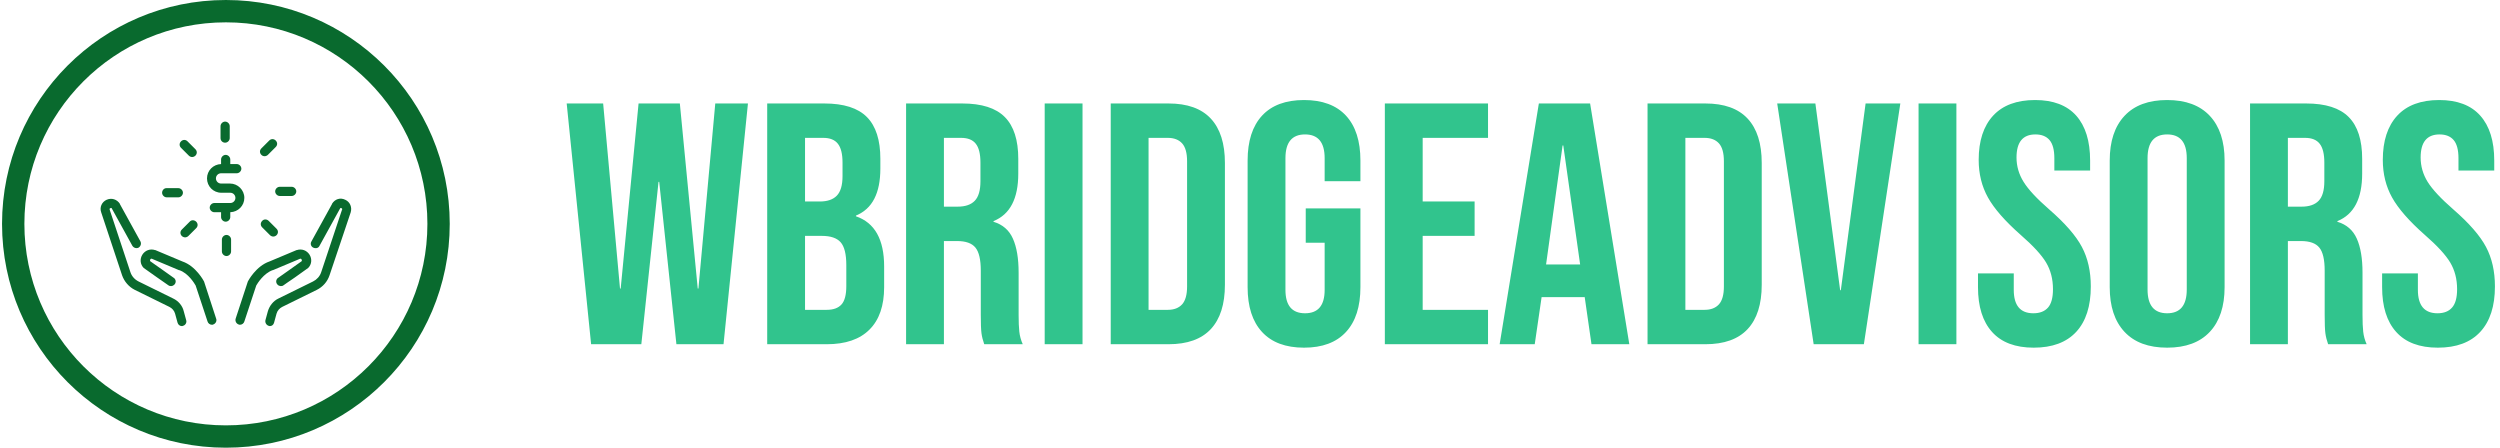
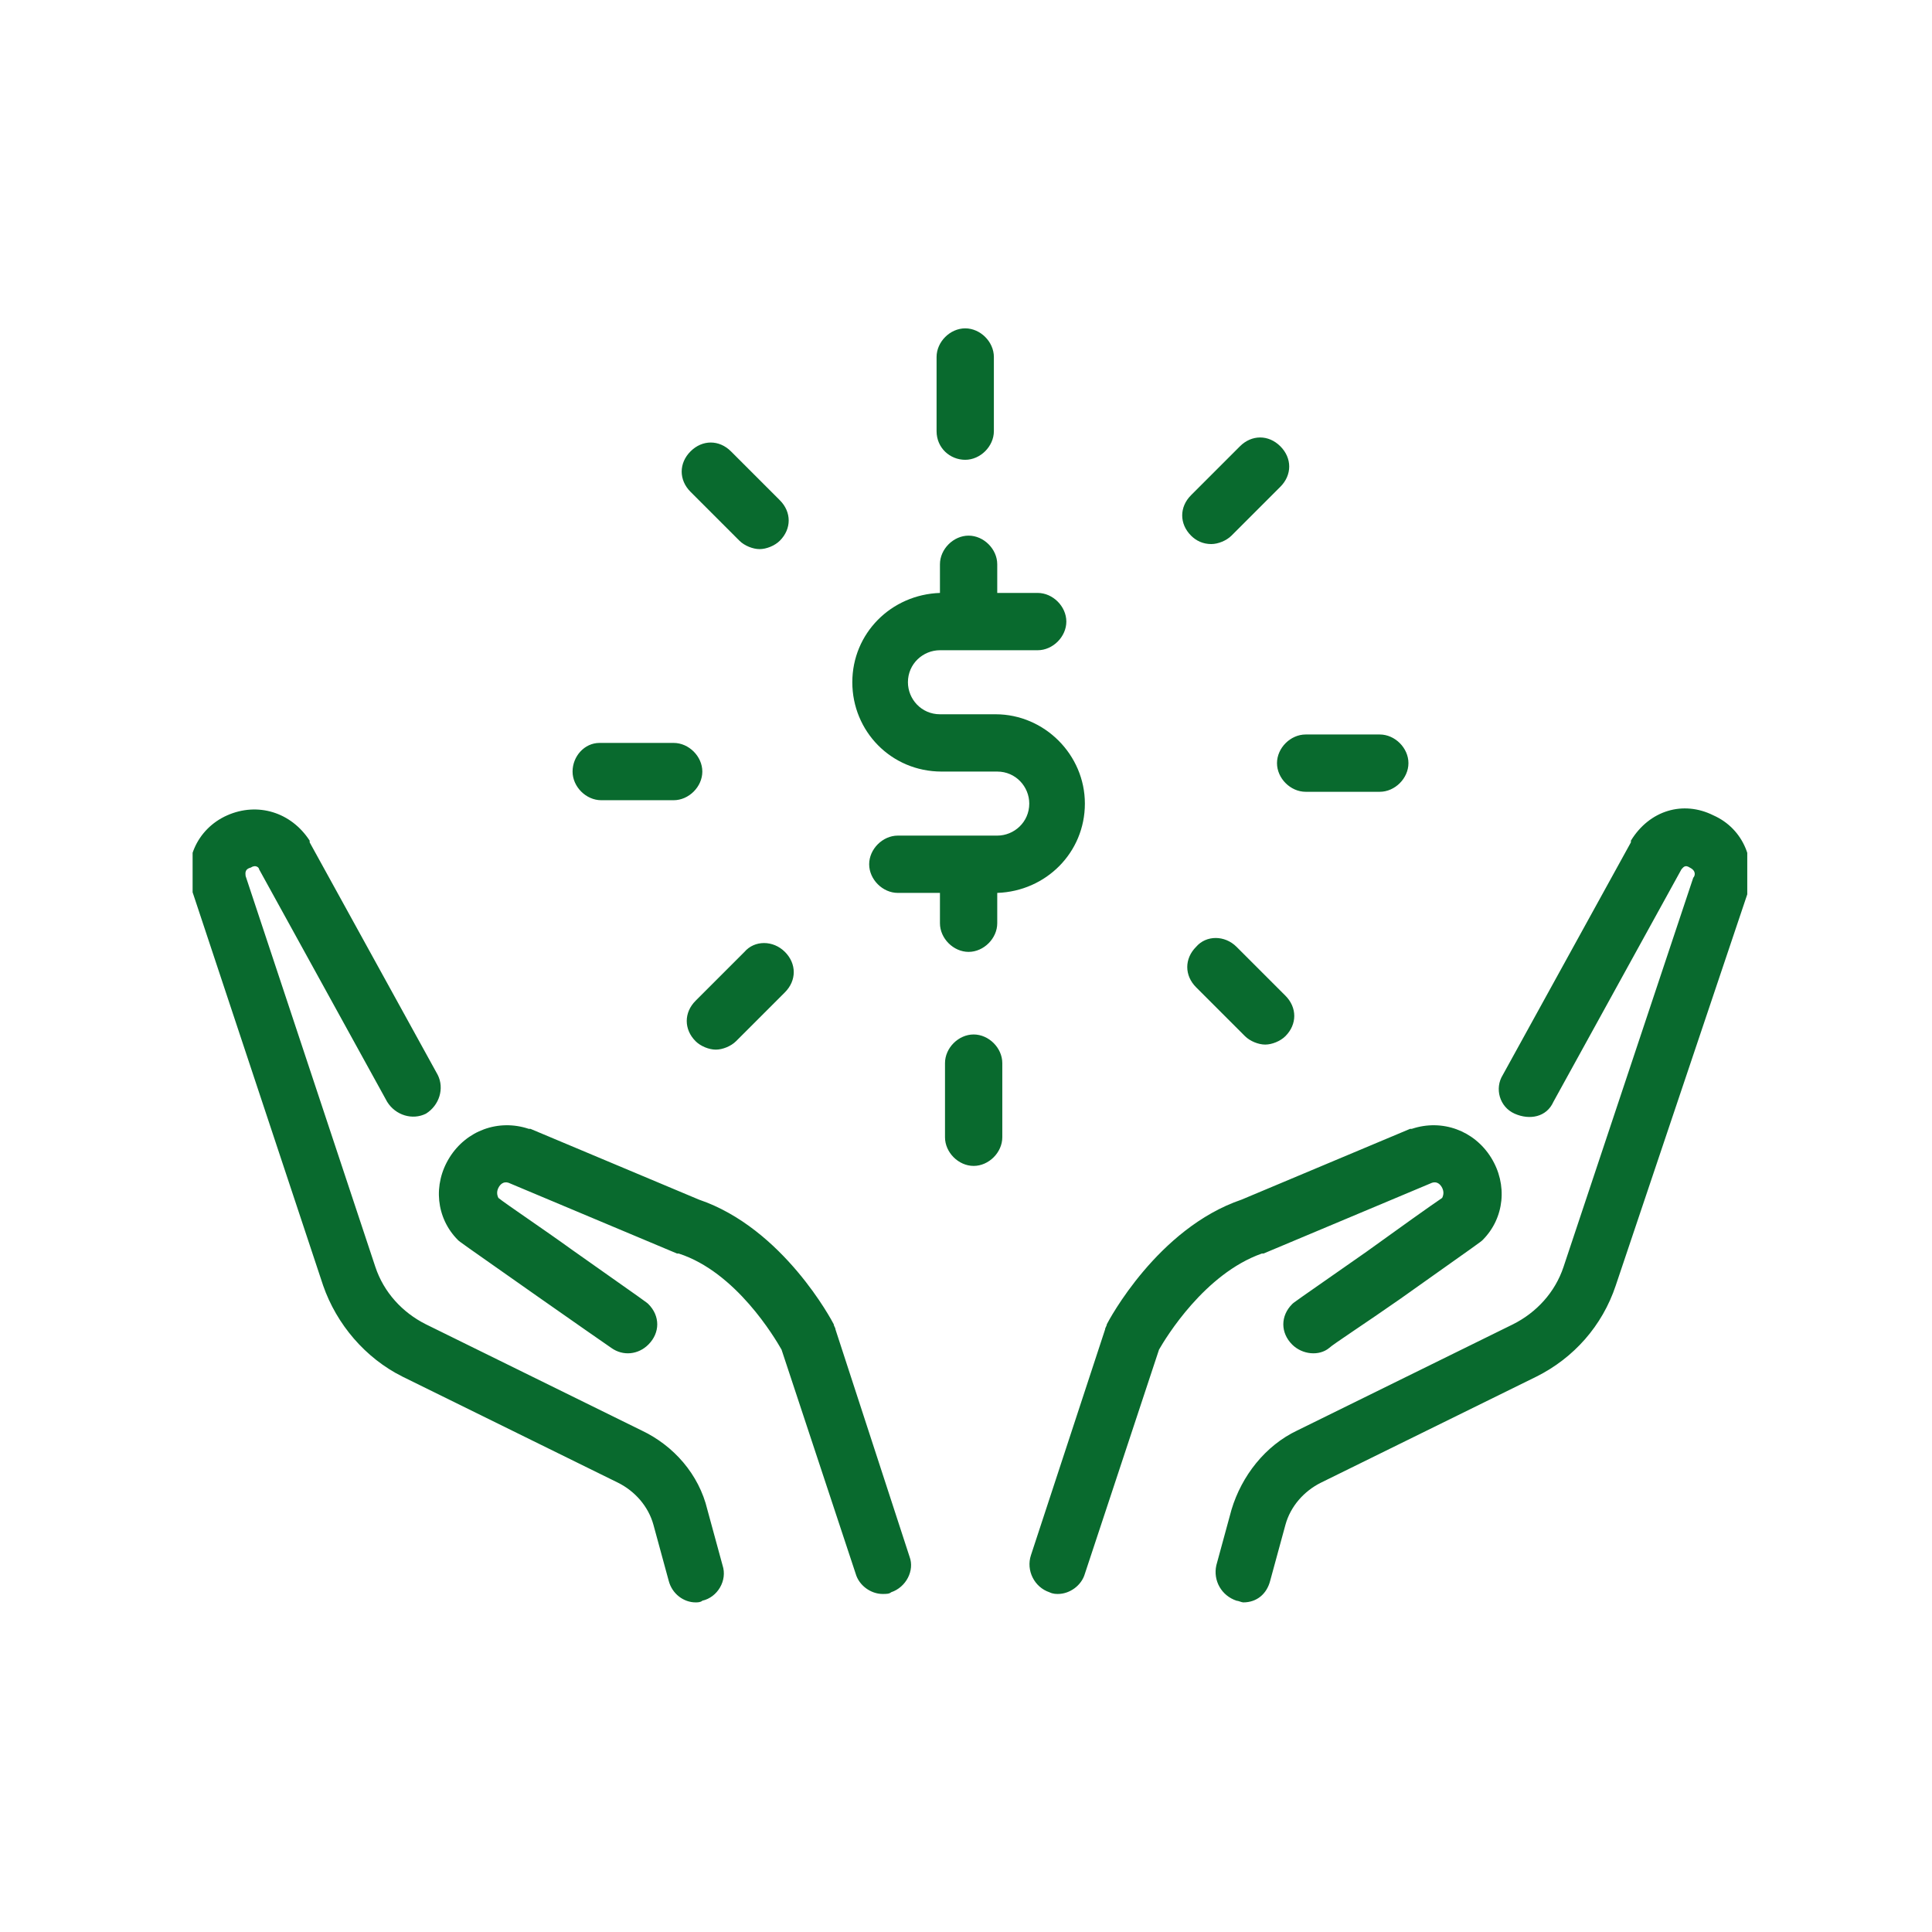
- <svg xmlns="http://www.w3.org/2000/svg" version="1.1" width="1000" height="179" viewBox="0 0 1000 179">
-   <g transform="matrix(1,0,0,1,-0.6060606,0.03996671)">
-     <svg viewBox="0 0 396 71" data-background-color="#ffffff" preserveAspectRatio="xMidYMid meet" height="179" width="1000">
-       <g id="tight-bounds" transform="matrix(1,0,0,1,0.24,-0.01585272)">
-         <svg viewBox="0 0 395.52 71.032" height="71.032" width="395.52">
+ <svg xmlns="http://www.w3.org/2000/svg" version="1.1" width="128" height="128" viewBox="0 0 128 128">
+   <g transform="matrix(0.8046875,0,0,0.8046875,12.76075,21.7122)">
+     <svg viewBox="0 0 95 78" data-background-color="#ffffff" preserveAspectRatio="xMidYMid meet" height="105" width="128">
+       <g id="tight-bounds" transform="matrix(1,0,0,1,-0.2405,0.0385055)">
+         <svg viewBox="0 0 95.481 77.923" height="77.923" width="95.481">
          <g>
-             <svg viewBox="0 0 511.341 91.832" height="71.032" width="395.52">
-               <g transform="matrix(1,0,0,1,115.8208,20.51241)">
-                 <svg viewBox="0 0 395.52 50.807" height="50.807" width="395.52">
+             <svg viewBox="0 0 95.481 77.923" height="77.923" width="95.481">
+               <g>
+                 <svg viewBox="0 0 95.481 77.923" height="77.923" width="95.481">
                  <g id="textblocktransform">
-                     <svg viewBox="0 0 395.52 50.807" height="50.807" width="395.52" id="textblock">
+                     <svg viewBox="0 0 95.481 77.923" height="77.923" width="95.481" id="textblock">
                      <g>
-                         <svg viewBox="0 0 395.52 50.807" height="50.807" width="395.52">
-                           <g transform="matrix(1,0,0,1,0,0)">
-                             <svg width="395.52" viewBox="0.75 -35.5 280.32 36" height="50.807" data-palette-color="#31c48d">
-                               <g class="wordmark-text-0" data-fill-palette-color="primary" id="text-0">
-                                 <path d="M4.3 0L0.75-35 6.05-35 8.5-8.1 8.6-8.1 11.2-35 17.2-35 19.8-8.1 19.9-8.1 22.35-35 27.1-35 23.55 0 16.7 0 14.2-23.6 14.1-23.6 11.6 0 4.3 0ZM29.9 0L29.9-35 38.2-35Q42.45-35 44.4-33.02 46.35-31.05 46.35-26.95L46.35-26.95 46.35-25.55Q46.35-22.85 45.47-21.15 44.6-19.45 42.8-18.7L42.8-18.7 42.8-18.6Q46.9-17.2 46.9-11.3L46.9-11.3 46.9-8.3Q46.9-4.25 44.77-2.13 42.65 0 38.55 0L38.55 0 29.9 0ZM35.4-20.75L37.55-20.75Q39.2-20.75 40.02-21.6 40.85-22.45 40.85-24.45L40.85-24.45 40.85-26.4Q40.85-28.3 40.17-29.15 39.5-30 38.05-30L38.05-30 35.4-30 35.4-20.75ZM35.4-5L38.55-5Q40-5 40.7-5.78 41.4-6.55 41.4-8.45L41.4-8.45 41.4-11.5Q41.4-13.9 40.57-14.83 39.75-15.75 37.85-15.75L37.85-15.75 35.4-15.75 35.4-5ZM50.09 0L50.09-35 58.25-35Q62.5-35 64.45-33.02 66.4-31.05 66.4-26.95L66.4-26.95 66.4-24.8Q66.4-19.35 62.8-17.9L62.8-17.9 62.8-17.8Q64.8-17.2 65.62-15.35 66.45-13.5 66.45-10.4L66.45-10.4 66.45-4.25Q66.45-2.75 66.55-1.83 66.65-0.9 67.05 0L67.05 0 61.45 0Q61.15-0.85 61.05-1.6 60.95-2.35 60.95-4.3L60.95-4.3 60.95-10.7Q60.95-13.1 60.17-14.05 59.4-15 57.5-15L57.5-15 55.59-15 55.59 0 50.09 0ZM55.59-20L57.59-20Q59.25-20 60.07-20.85 60.9-21.7 60.9-23.7L60.9-23.7 60.9-26.4Q60.9-28.3 60.22-29.15 59.55-30 58.09-30L58.09-30 55.59-30 55.59-20ZM70.24 0L70.24-35 75.74-35 75.74 0 70.24 0ZM79.84 0L79.84-35 88.24-35Q92.34-35 94.39-32.8 96.44-30.6 96.44-26.35L96.44-26.35 96.44-8.65Q96.44-4.4 94.39-2.2 92.34 0 88.24 0L88.24 0 79.84 0ZM85.34-5L88.14-5Q89.49-5 90.22-5.8 90.94-6.6 90.94-8.4L90.94-8.4 90.94-26.6Q90.94-28.4 90.22-29.2 89.49-30 88.14-30L88.14-30 85.34-30 85.34-5ZM107.94 0.5Q103.94 0.5 101.84-1.78 99.74-4.05 99.74-8.3L99.74-8.3 99.74-26.7Q99.74-30.95 101.84-33.23 103.94-35.5 107.94-35.5L107.94-35.5Q111.94-35.5 114.04-33.23 116.14-30.95 116.14-26.7L116.14-26.7 116.14-23.7 110.94-23.7 110.94-27.05Q110.94-30.5 108.09-30.5L108.09-30.5Q105.24-30.5 105.24-27.05L105.24-27.05 105.24-7.9Q105.24-4.5 108.09-4.5L108.09-4.5Q110.94-4.5 110.94-7.9L110.94-7.9 110.94-14.75 108.19-14.75 108.19-19.75 116.14-19.75 116.14-8.3Q116.14-4.05 114.04-1.78 111.94 0.5 107.94 0.5L107.94 0.5ZM119.69 0L119.69-35 134.69-35 134.69-30 125.19-30 125.19-20.75 132.74-20.75 132.74-15.75 125.19-15.75 125.19-5 134.69-5 134.69 0 119.69 0ZM136.38 0L142.08-35 149.53-35 155.23 0 149.73 0 148.73-6.95 148.73-6.85 142.48-6.85 141.48 0 136.38 0ZM143.13-11.6L148.08-11.6 145.63-28.9 145.53-28.9 143.13-11.6ZM157.88 0L157.88-35 166.28-35Q170.38-35 172.43-32.8 174.48-30.6 174.48-26.35L174.48-26.35 174.48-8.65Q174.48-4.4 172.43-2.2 170.38 0 166.28 0L166.28 0 157.88 0ZM163.38-5L166.18-5Q167.53-5 168.26-5.8 168.98-6.6 168.98-8.4L168.98-8.4 168.98-26.6Q168.98-28.4 168.26-29.2 167.53-30 166.18-30L166.18-30 163.38-30 163.38-5ZM182.03 0L176.73-35 182.28-35 185.88-7.85 185.98-7.85 189.58-35 194.63-35 189.33 0 182.03 0ZM197.28 0L197.28-35 202.78-35 202.78 0 197.28 0ZM214.02 0.5Q210.02 0.5 207.97-1.78 205.92-4.05 205.92-8.3L205.92-8.3 205.92-10.3 211.12-10.3 211.12-7.9Q211.12-4.5 213.97-4.5L213.97-4.5Q215.37-4.5 216.1-5.33 216.82-6.15 216.82-8L216.82-8Q216.82-10.2 215.82-11.88 214.82-13.55 212.12-15.9L212.12-15.9Q208.72-18.9 207.37-21.33 206.02-23.75 206.02-26.8L206.02-26.8Q206.02-30.95 208.12-33.23 210.22-35.5 214.22-35.5L214.22-35.5Q218.17-35.5 220.2-33.23 222.22-30.95 222.22-26.7L222.22-26.7 222.22-25.25 217.02-25.25 217.02-27.05Q217.02-28.85 216.32-29.68 215.62-30.5 214.27-30.5L214.27-30.5Q211.52-30.5 211.52-27.15L211.52-27.15Q211.52-25.25 212.55-23.6 213.57-21.95 216.27-19.6L216.27-19.6Q219.72-16.6 221.02-14.15 222.32-11.7 222.32-8.4L222.32-8.4Q222.32-4.1 220.2-1.8 218.07 0.5 214.02 0.5L214.02 0.5ZM233.42 0.5Q229.37 0.5 227.22-1.8 225.07-4.1 225.07-8.3L225.07-8.3 225.07-26.7Q225.07-30.9 227.22-33.2 229.37-35.5 233.42-35.5L233.42-35.5Q237.47-35.5 239.62-33.2 241.77-30.9 241.77-26.7L241.77-26.7 241.77-8.3Q241.77-4.1 239.62-1.8 237.47 0.5 233.42 0.5L233.42 0.5ZM233.42-4.5Q236.27-4.5 236.27-7.95L236.27-7.95 236.27-27.05Q236.27-30.5 233.42-30.5L233.42-30.5Q230.57-30.5 230.57-27.05L230.57-27.05 230.57-7.95Q230.57-4.5 233.42-4.5L233.42-4.5ZM245.47 0L245.47-35 253.62-35Q257.87-35 259.82-33.02 261.77-31.05 261.77-26.95L261.77-26.95 261.77-24.8Q261.77-19.35 258.17-17.9L258.17-17.9 258.17-17.8Q260.17-17.2 260.99-15.35 261.82-13.5 261.82-10.4L261.82-10.4 261.82-4.25Q261.82-2.75 261.92-1.83 262.02-0.9 262.42 0L262.42 0 256.82 0Q256.52-0.85 256.42-1.6 256.32-2.35 256.32-4.3L256.32-4.3 256.32-10.7Q256.32-13.1 255.54-14.05 254.77-15 252.87-15L252.87-15 250.97-15 250.97 0 245.47 0ZM250.97-20L252.97-20Q254.62-20 255.44-20.85 256.27-21.7 256.27-23.7L256.27-23.7 256.27-26.4Q256.27-28.3 255.59-29.15 254.92-30 253.47-30L253.47-30 250.97-30 250.97-20ZM272.77 0.5Q268.77 0.5 266.72-1.78 264.67-4.05 264.67-8.3L264.67-8.3 264.67-10.3 269.87-10.3 269.87-7.9Q269.87-4.5 272.72-4.5L272.72-4.5Q274.12-4.5 274.84-5.33 275.57-6.15 275.57-8L275.57-8Q275.57-10.2 274.57-11.88 273.57-13.55 270.87-15.9L270.87-15.9Q267.47-18.9 266.12-21.33 264.77-23.75 264.77-26.8L264.77-26.8Q264.77-30.95 266.87-33.23 268.97-35.5 272.97-35.5L272.97-35.5Q276.92-35.5 278.94-33.23 280.97-30.95 280.97-26.7L280.97-26.7 280.97-25.25 275.77-25.25 275.77-27.05Q275.77-28.85 275.07-29.68 274.37-30.5 273.02-30.5L273.02-30.5Q270.27-30.5 270.27-27.15L270.27-27.15Q270.27-25.25 271.29-23.6 272.32-21.95 275.02-19.6L275.02-19.6Q278.47-16.6 279.77-14.15 281.07-11.7 281.07-8.4L281.07-8.4Q281.07-4.1 278.94-1.8 276.82 0.5 272.77 0.5L272.77 0.5Z" fill="#31c48d" data-fill-palette-color="primary" />
+                         <svg viewBox="0 0 95.481 77.923" height="77.923" width="95.481">
+                           <g>
+                             <svg viewBox="0 0 95.481 77.923" height="77.923" width="95.481">
+                               <g>
+                                 <svg version="1.1" x="0" y="0" viewBox="3.662 12.2 92.635 75.6" enable-background="new 0 0 100 100" xml:space="preserve" height="77.923" width="95.481" class="icon-icon-0" data-fill-palette-color="accent" id="icon-0">
+                                   <path d="M43 33.2c0-2.9 2.3-5.2 5.2-5.3v-1.7c0-0.9 0.8-1.7 1.7-1.7s1.7 0.8 1.7 1.7v1.7H54c0.9 0 1.7 0.8 1.7 1.7s-0.8 1.7-1.7 1.7h-5.8c-1 0-1.9 0.8-1.9 1.9 0 1 0.8 1.9 1.9 1.9h3.3c2.9 0 5.3 2.4 5.3 5.3 0 2.9-2.3 5.2-5.2 5.3v1.8c0 0.9-0.8 1.7-1.7 1.7s-1.7-0.8-1.7-1.7v-1.8h-2.5c-0.9 0-1.7-0.8-1.7-1.7s0.8-1.7 1.7-1.7h5.9c1 0 1.9-0.8 1.9-1.9 0-1-0.8-1.9-1.9-1.9h-3.3C45.3 38.5 43 36.1 43 33.2zM49.7 20c0.9 0 1.7-0.8 1.7-1.7v-4.4c0-0.9-0.8-1.7-1.7-1.7S48 13 48 13.9v4.4C48 19.3 48.8 20 49.7 20zM51.9 60.2v-4.4c0-0.9-0.8-1.7-1.7-1.7s-1.7 0.8-1.7 1.7v4.4c0 0.9 0.8 1.7 1.7 1.7S51.9 61.1 51.9 60.2zM26.4 38.5c0 0.9 0.8 1.7 1.7 1.7h4.3c0.9 0 1.7-0.8 1.7-1.7s-0.8-1.7-1.7-1.7H28C27.1 36.8 26.4 37.6 26.4 38.5zM68.2 38c0 0.9 0.8 1.7 1.7 1.7h4.4c0.9 0 1.7-0.8 1.7-1.7s-0.8-1.7-1.7-1.7h-4.4C69 36.3 68.2 37.1 68.2 38zM36.3 24.8c0.3 0.3 0.8 0.5 1.2 0.5s0.9-0.2 1.2-0.5c0.7-0.7 0.7-1.7 0-2.4l-2.9-2.9c-0.7-0.7-1.7-0.7-2.4 0s-0.7 1.7 0 2.4L36.3 24.8zM63.4 48.9c-0.7 0.7-0.7 1.7 0 2.4l2.9 2.9c0.3 0.3 0.8 0.5 1.2 0.5s0.9-0.2 1.2-0.5c0.7-0.7 0.7-1.7 0-2.4l-2.9-2.9C65.1 48.2 64 48.2 63.4 48.9zM36.6 49.2l-2.9 2.9c-0.7 0.7-0.7 1.7 0 2.4 0.3 0.3 0.8 0.5 1.2 0.5s0.9-0.2 1.2-0.5l2.9-2.9c0.7-0.7 0.7-1.7 0-2.4S37.2 48.5 36.6 49.2zM64.3 25c0.4 0 0.9-0.2 1.2-0.5l2.9-2.9c0.7-0.7 0.7-1.7 0-2.4-0.7-0.7-1.7-0.7-2.4 0l-2.9 2.9c-0.7 0.7-0.7 1.7 0 2.4C63.4 24.8 63.8 25 64.3 25zM23.9 59.7h-0.1c-1.8-0.6-3.7 0.1-4.7 1.7-1 1.6-0.8 3.6 0.5 4.9 0.1 0.1 0.1 0.1 4.8 3.4 2 1.4 4 2.8 4.3 3 0.7 0.5 1.6 0.4 2.2-0.2 0.7-0.7 0.7-1.7 0-2.4-0.1-0.1-0.1-0.1-4.5-3.2-1.8-1.3-3.9-2.7-4.4-3.1-0.1-0.2-0.1-0.4 0-0.6 0.1-0.2 0.3-0.4 0.6-0.3l10 4.2h0.1c3.4 1.1 5.7 5 6.1 5.7l4.4 13.3c0.2 0.7 0.9 1.2 1.6 1.2 0.2 0 0.4 0 0.5-0.1 0.9-0.3 1.4-1.3 1.1-2.1L42 71.6c0-0.1-0.1-0.2-0.1-0.3-0.1-0.2-3-5.7-8-7.4L23.9 59.7zM7.3 44.2c0.3-0.2 0.5 0 0.5 0.1l7.6 13.8c0.5 0.8 1.5 1.1 2.3 0.7 0.8-0.5 1.1-1.5 0.7-2.3l-7.6-13.8v-0.1c-1.1-1.7-3.1-2.3-4.9-1.5s-2.7 2.8-2 4.7L11.6 69c0.8 2.3 2.5 4.3 4.7 5.4l12.8 6.3c1 0.5 1.8 1.4 2.1 2.5l0.9 3.3c0.2 0.8 0.9 1.3 1.6 1.3 0.1 0 0.3 0 0.4-0.1 0.9-0.2 1.5-1.2 1.2-2.1l-0.9-3.3c-0.5-2.1-2-3.8-3.9-4.7l-12.8-6.3c-1.4-0.7-2.5-1.9-3-3.4L7 44.7C7 44.6 6.9 44.3 7.3 44.2zM54.7 87.2c0.2 0.1 0.4 0.1 0.5 0.1 0.7 0 1.4-0.5 1.6-1.2l4.4-13.3c0.4-0.7 2.7-4.5 6.1-5.7h0.1l10-4.2c0.3-0.1 0.5 0.1 0.6 0.3s0.1 0.4 0 0.6c-0.6 0.4-2.7 1.9-4.5 3.2-4.3 3-4.3 3-4.4 3.1-0.7 0.7-0.7 1.7 0 2.4 0.6 0.6 1.6 0.7 2.2 0.2 0.2-0.2 2.2-1.5 4.2-2.9 4.8-3.4 4.8-3.4 4.9-3.5 1.3-1.3 1.5-3.3 0.5-4.9-1-1.6-2.9-2.3-4.7-1.7h-0.1l-10 4.2c-5 1.7-7.9 7.2-8 7.4 0 0.1-0.1 0.2-0.1 0.3L53.6 85C53.3 85.9 53.8 86.9 54.7 87.2zM85.2 67.9c-0.5 1.5-1.6 2.7-3 3.4l-12.8 6.3c-1.9 0.9-3.3 2.7-3.9 4.7l-0.9 3.3c-0.2 0.9 0.3 1.8 1.2 2.1 0.1 0 0.3 0.1 0.4 0.1 0.8 0 1.4-0.5 1.6-1.3l0.9-3.3c0.3-1.1 1.1-2 2.1-2.5l12.8-6.3c2.2-1.1 3.9-3 4.7-5.4l7.8-23.2c0.6-1.9-0.2-3.9-2-4.7-1.8-0.9-3.8-0.3-4.9 1.5v0.1l-7.6 13.8c-0.5 0.8-0.2 1.9 0.7 2.3s1.9 0.2 2.3-0.7l7.6-13.8c0.1-0.1 0.2-0.3 0.5-0.1 0.4 0.2 0.3 0.5 0.2 0.6L85.2 67.9z" fill="#096a2e" data-fill-palette-color="accent" />
+                                 </svg>
                              </g>
-                             </svg>
-                           </g>
-                         </svg>
-                       </g>
-                     </svg>
-                   </g>
-                 </svg>
-               </g>
-               <g>
-                 <svg viewBox="0 0 91.832 91.832" height="91.832" width="91.832">
-                   <g>
-                     <svg />
-                   </g>
-                   <g id="icon-0">
-                     <svg viewBox="0 0 91.832 91.832" height="91.832" width="91.832">
-                       <g>
-                         <path d="M0 45.916c0-25.359 20.557-45.916 45.916-45.916 25.359 0 45.916 20.557 45.916 45.916 0 25.359-20.557 45.916-45.916 45.916-25.359 0-45.916-20.557-45.916-45.916zM45.916 87.25c22.828 0 41.334-18.506 41.334-41.334 0-22.828-18.506-41.334-41.334-41.334-22.828 0-41.334 18.506-41.334 41.334 0 22.828 18.506 41.334 41.334 41.334z" data-fill-palette-color="accent" fill="#096a2e" stroke="transparent" />
-                       </g>
-                       <g transform="matrix(1,0,0,1,20.21539,24.94148)">
-                         <svg viewBox="0 0 51.401 41.949" height="41.949" width="51.401">
-                           <g>
-                             <svg version="1.1" x="0" y="0" viewBox="3.662 12.2 92.635 75.6" enable-background="new 0 0 100 100" xml:space="preserve" height="41.949" width="51.401" class="icon-s-0" data-fill-palette-color="accent" id="s-0">
-                               <path d="M43 33.2c0-2.9 2.3-5.2 5.2-5.3v-1.7c0-0.9 0.8-1.7 1.7-1.7s1.7 0.8 1.7 1.7v1.7H54c0.9 0 1.7 0.8 1.7 1.7s-0.8 1.7-1.7 1.7h-5.8c-1 0-1.9 0.8-1.9 1.9 0 1 0.8 1.9 1.9 1.9h3.3c2.9 0 5.3 2.4 5.3 5.3 0 2.9-2.3 5.2-5.2 5.3v1.8c0 0.9-0.8 1.7-1.7 1.7s-1.7-0.8-1.7-1.7v-1.8h-2.5c-0.9 0-1.7-0.8-1.7-1.7s0.8-1.7 1.7-1.7h5.9c1 0 1.9-0.8 1.9-1.9 0-1-0.8-1.9-1.9-1.9h-3.3C45.3 38.5 43 36.1 43 33.2zM49.7 20c0.9 0 1.7-0.8 1.7-1.7v-4.4c0-0.9-0.8-1.7-1.7-1.7S48 13 48 13.9v4.4C48 19.3 48.8 20 49.7 20zM51.9 60.2v-4.4c0-0.9-0.8-1.7-1.7-1.7s-1.7 0.8-1.7 1.7v4.4c0 0.9 0.8 1.7 1.7 1.7S51.9 61.1 51.9 60.2zM26.4 38.5c0 0.9 0.8 1.7 1.7 1.7h4.3c0.9 0 1.7-0.8 1.7-1.7s-0.8-1.7-1.7-1.7H28C27.1 36.8 26.4 37.6 26.4 38.5zM68.2 38c0 0.9 0.8 1.7 1.7 1.7h4.4c0.9 0 1.7-0.8 1.7-1.7s-0.8-1.7-1.7-1.7h-4.4C69 36.3 68.2 37.1 68.2 38zM36.3 24.8c0.3 0.3 0.8 0.5 1.2 0.5s0.9-0.2 1.2-0.5c0.7-0.7 0.7-1.7 0-2.4l-2.9-2.9c-0.7-0.7-1.7-0.7-2.4 0s-0.7 1.7 0 2.4L36.3 24.8zM63.4 48.9c-0.7 0.7-0.7 1.7 0 2.4l2.9 2.9c0.3 0.3 0.8 0.5 1.2 0.5s0.9-0.2 1.2-0.5c0.7-0.7 0.7-1.7 0-2.4l-2.9-2.9C65.1 48.2 64 48.2 63.4 48.9zM36.6 49.2l-2.9 2.9c-0.7 0.7-0.7 1.7 0 2.4 0.3 0.3 0.8 0.5 1.2 0.5s0.9-0.2 1.2-0.5l2.9-2.9c0.7-0.7 0.7-1.7 0-2.4S37.2 48.5 36.6 49.2zM64.3 25c0.4 0 0.9-0.2 1.2-0.5l2.9-2.9c0.7-0.7 0.7-1.7 0-2.4-0.7-0.7-1.7-0.7-2.4 0l-2.9 2.9c-0.7 0.7-0.7 1.7 0 2.4C63.4 24.8 63.8 25 64.3 25zM23.9 59.7h-0.1c-1.8-0.6-3.7 0.1-4.7 1.7-1 1.6-0.8 3.6 0.5 4.9 0.1 0.1 0.1 0.1 4.8 3.4 2 1.4 4 2.8 4.3 3 0.7 0.5 1.6 0.4 2.2-0.2 0.7-0.7 0.7-1.7 0-2.4-0.1-0.1-0.1-0.1-4.5-3.2-1.8-1.3-3.9-2.7-4.4-3.1-0.1-0.2-0.1-0.4 0-0.6 0.1-0.2 0.3-0.4 0.6-0.3l10 4.2h0.1c3.4 1.1 5.7 5 6.1 5.7l4.4 13.3c0.2 0.7 0.9 1.2 1.6 1.2 0.2 0 0.4 0 0.5-0.1 0.9-0.3 1.4-1.3 1.1-2.1L42 71.6c0-0.1-0.1-0.2-0.1-0.3-0.1-0.2-3-5.7-8-7.4L23.9 59.7zM7.3 44.2c0.3-0.2 0.5 0 0.5 0.1l7.6 13.8c0.5 0.8 1.5 1.1 2.3 0.7 0.8-0.5 1.1-1.5 0.7-2.3l-7.6-13.8v-0.1c-1.1-1.7-3.1-2.3-4.9-1.5s-2.7 2.8-2 4.7L11.6 69c0.8 2.3 2.5 4.3 4.7 5.4l12.8 6.3c1 0.5 1.8 1.4 2.1 2.5l0.9 3.3c0.2 0.8 0.9 1.3 1.6 1.3 0.1 0 0.3 0 0.4-0.1 0.9-0.2 1.5-1.2 1.2-2.1l-0.9-3.3c-0.5-2.1-2-3.8-3.9-4.7l-12.8-6.3c-1.4-0.7-2.5-1.9-3-3.4L7 44.7C7 44.6 6.9 44.3 7.3 44.2zM54.7 87.2c0.2 0.1 0.4 0.1 0.5 0.1 0.7 0 1.4-0.5 1.6-1.2l4.4-13.3c0.4-0.7 2.7-4.5 6.1-5.7h0.1l10-4.2c0.3-0.1 0.5 0.1 0.6 0.3s0.1 0.4 0 0.6c-0.6 0.4-2.7 1.9-4.5 3.2-4.3 3-4.3 3-4.4 3.1-0.7 0.7-0.7 1.7 0 2.4 0.6 0.6 1.6 0.7 2.2 0.2 0.2-0.2 2.2-1.5 4.2-2.9 4.8-3.4 4.8-3.4 4.9-3.5 1.3-1.3 1.5-3.3 0.5-4.9-1-1.6-2.9-2.3-4.7-1.7h-0.1l-10 4.2c-5 1.7-7.9 7.2-8 7.4 0 0.1-0.1 0.2-0.1 0.3L53.6 85C53.3 85.9 53.8 86.9 54.7 87.2zM85.2 67.9c-0.5 1.5-1.6 2.7-3 3.4l-12.8 6.3c-1.9 0.9-3.3 2.7-3.9 4.7l-0.9 3.3c-0.2 0.9 0.3 1.8 1.2 2.1 0.1 0 0.3 0.1 0.4 0.1 0.8 0 1.4-0.5 1.6-1.3l0.9-3.3c0.3-1.1 1.1-2 2.1-2.5l12.8-6.3c2.2-1.1 3.9-3 4.7-5.4l7.8-23.2c0.6-1.9-0.2-3.9-2-4.7-1.8-0.9-3.8-0.3-4.9 1.5v0.1l-7.6 13.8c-0.5 0.8-0.2 1.9 0.7 2.3s1.9 0.2 2.3-0.7l7.6-13.8c0.1-0.1 0.2-0.3 0.5-0.1 0.4 0.2 0.3 0.5 0.2 0.6L85.2 67.9z" fill="#096a2e" data-fill-palette-color="accent" />
                            </svg>
                          </g>
                        </svg>
                      </g>
                    </svg>
                  </g>
                </svg>
              </g>
            </svg>
          </g>
          <defs />
        </svg>
-         <rect width="395.52" height="71.032" fill="none" stroke="none" visibility="hidden" />
+         <rect width="95.481" height="77.923" fill="none" stroke="none" visibility="hidden" />
      </g>
    </svg>
  </g>
</svg>
